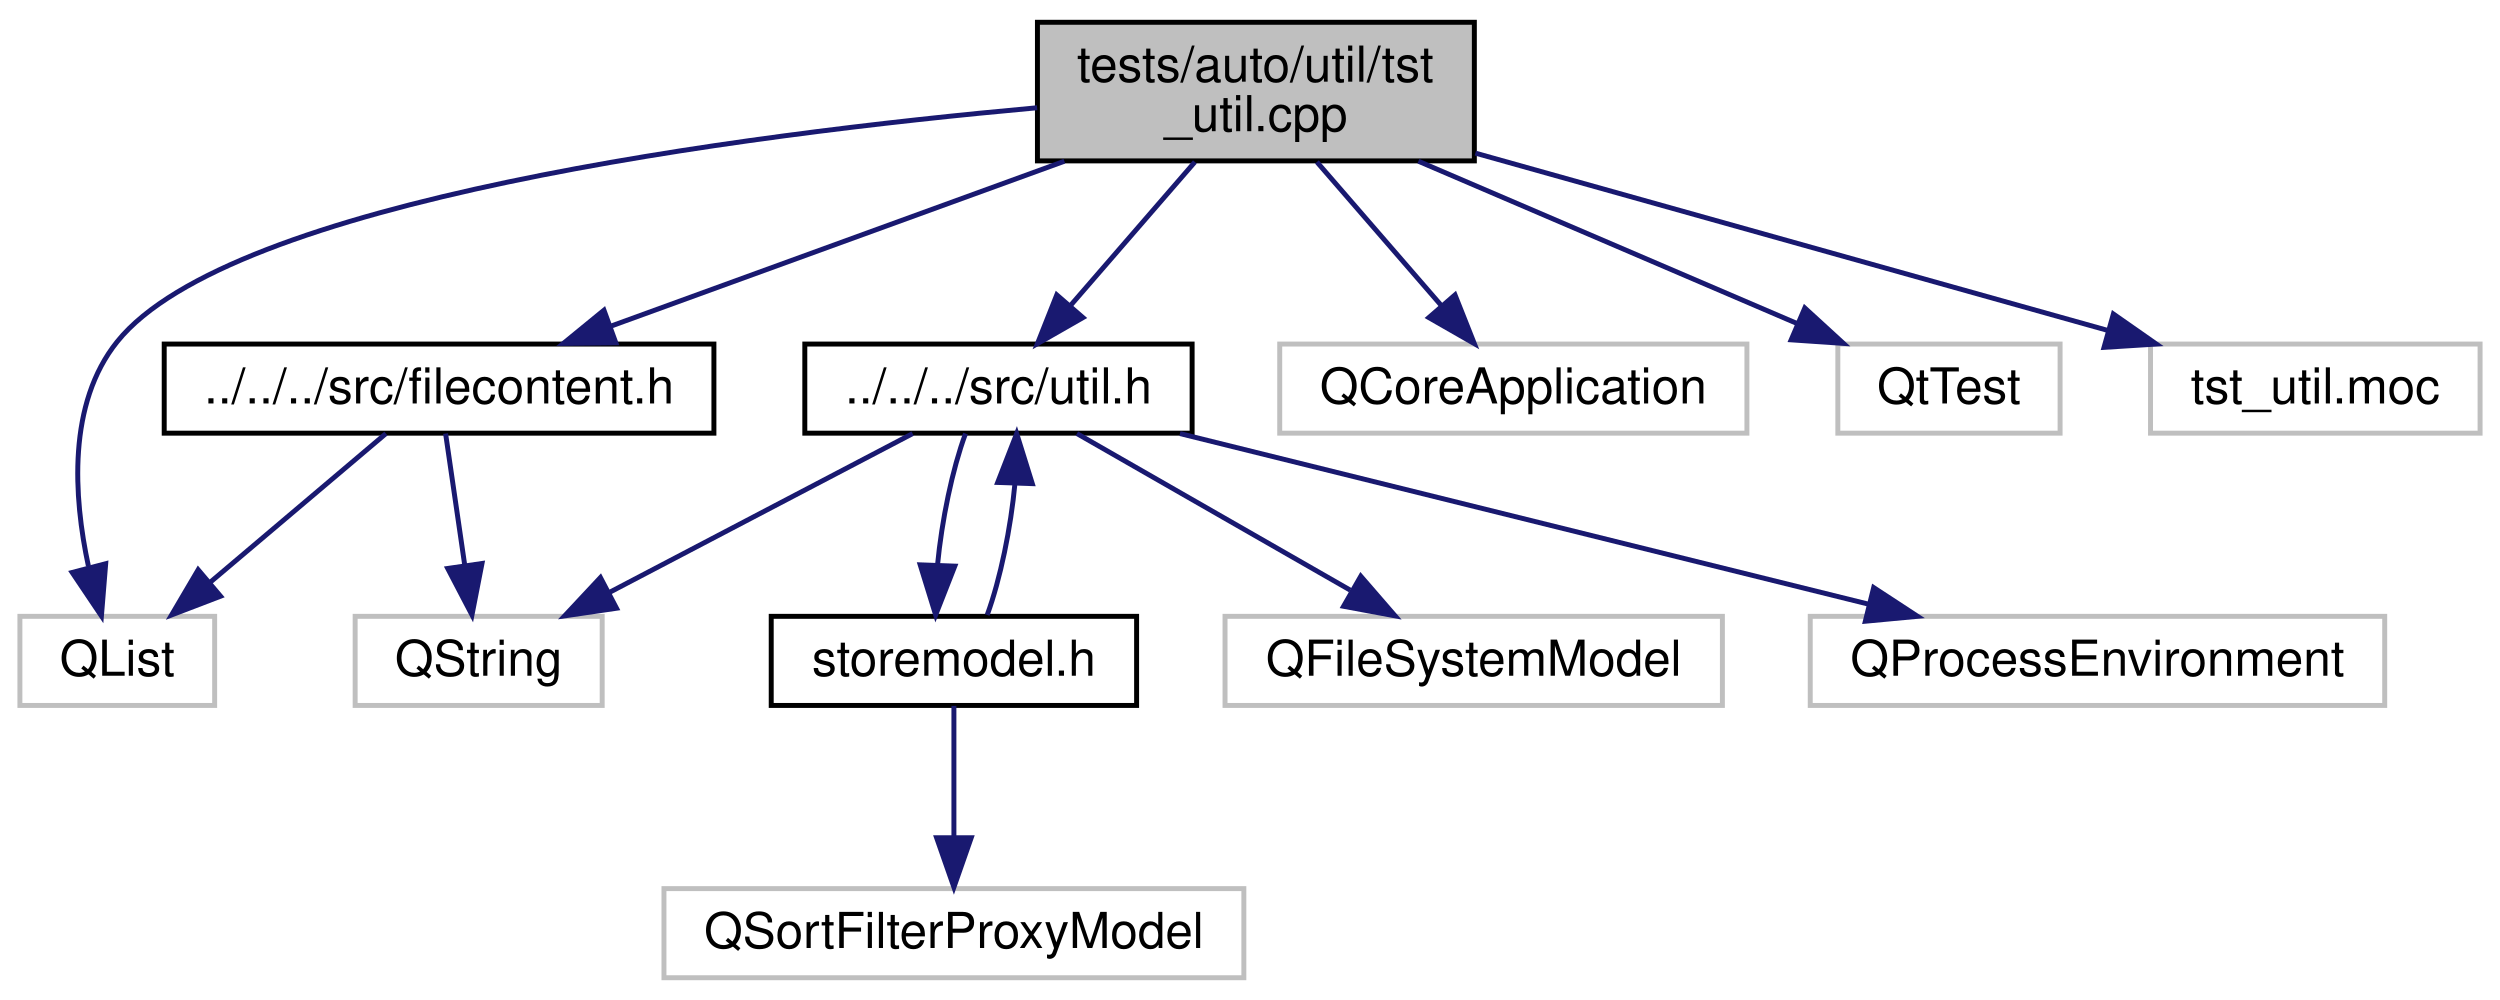
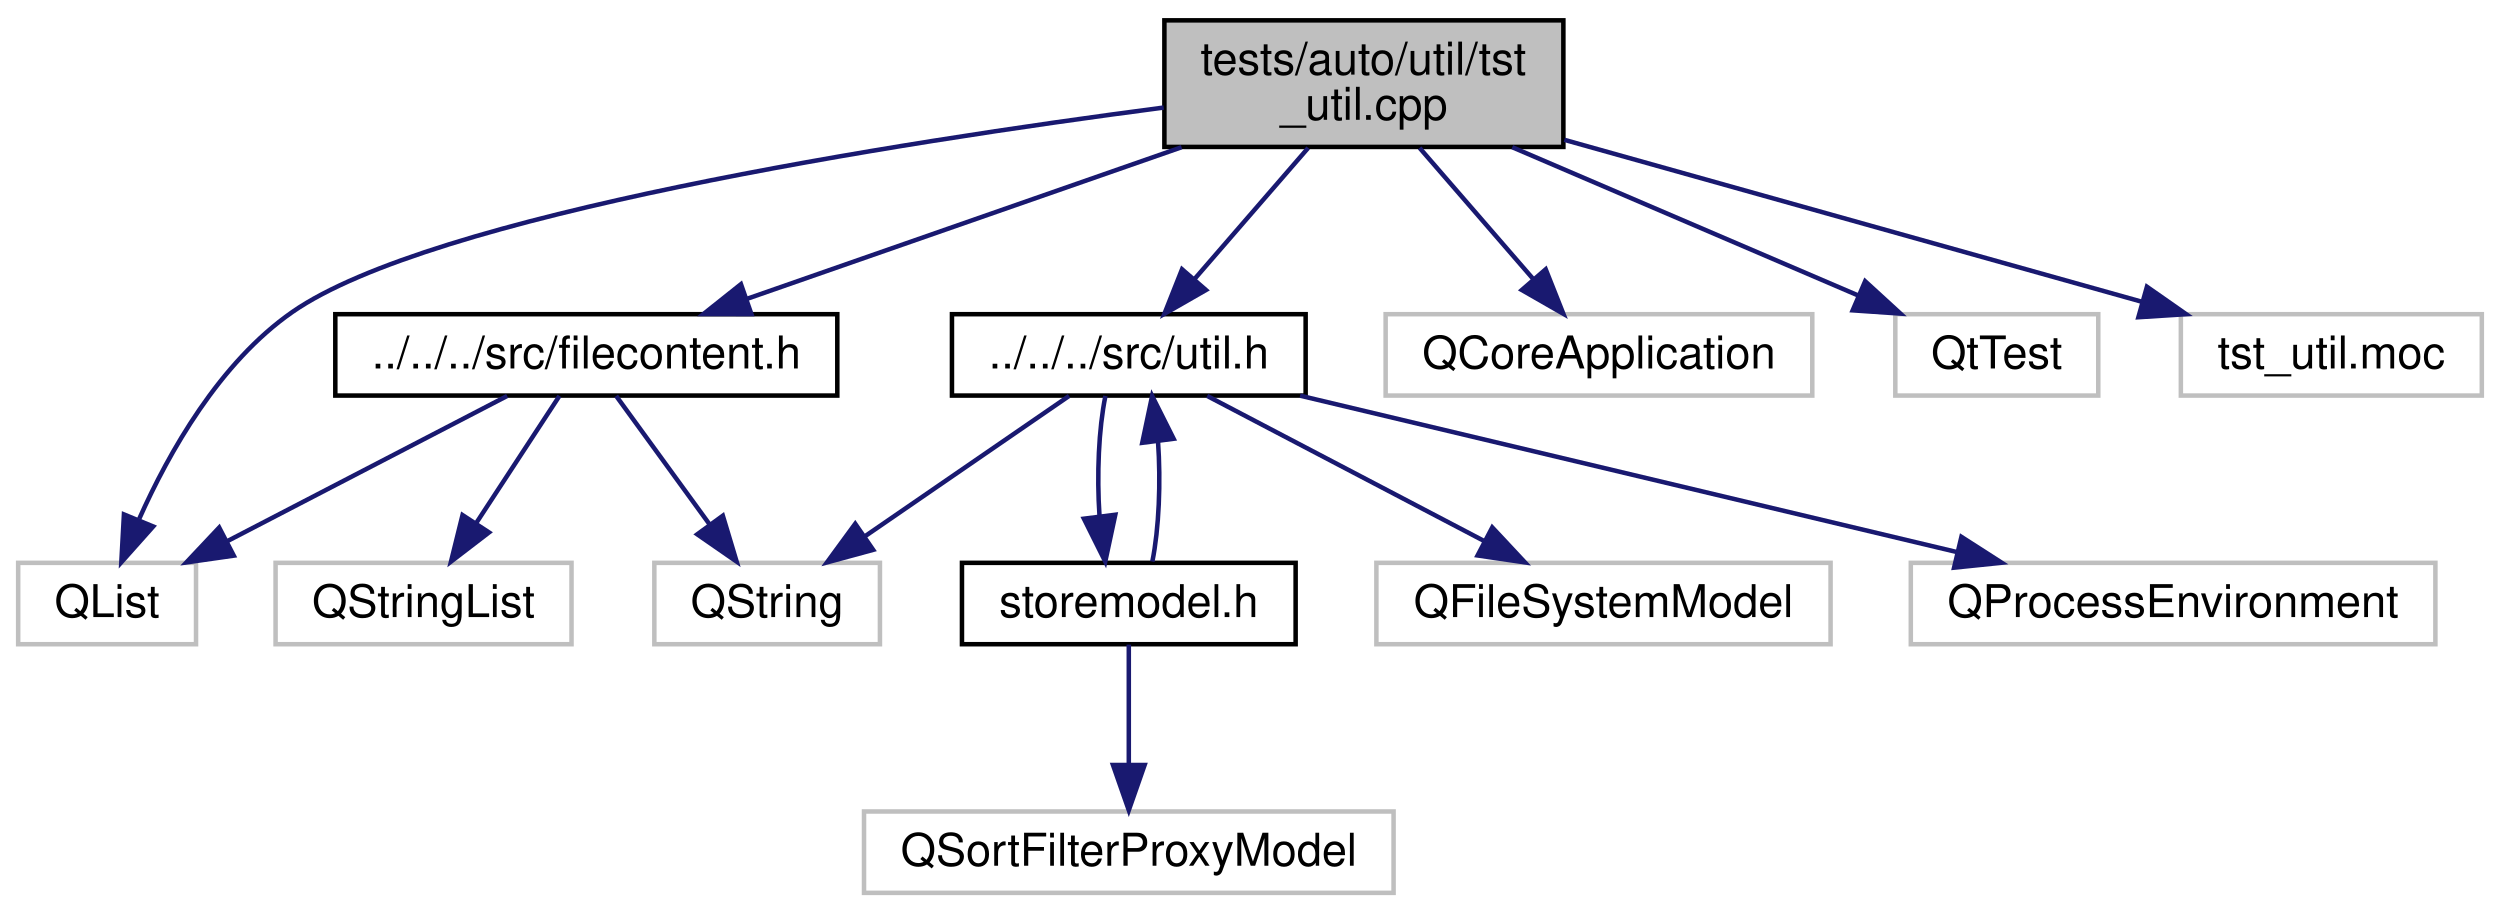
- <svg xmlns="http://www.w3.org/2000/svg" xmlns:xlink="http://www.w3.org/1999/xlink" width="505pt" height="202pt" viewBox="0.00 0.00 504.96 202.00">
+ <svg xmlns="http://www.w3.org/2000/svg" xmlns:xlink="http://www.w3.org/1999/xlink" width="553pt" height="202pt" viewBox="0.00 0.00 552.96 202.00">
  <g id="graph0" class="graph" transform="scale(1 1) rotate(0) translate(4 198)">
    <g id="node1" class="node">
-       <polygon fill="#bfbfbf" stroke="#000000" points="205.542,-165.5 205.542,-193.5 293.798,-193.5 293.798,-165.5 205.542,-165.5" />
-       <text text-anchor="start" x="213.542" y="-181.5" font-family="Helvetica,sans-Serif" font-size="10.00" fill="#000000">tests/auto/util/tst</text>
-       <text text-anchor="middle" x="249.67" y="-171.5" font-family="Helvetica,sans-Serif" font-size="10.00" fill="#000000">_util.cpp</text>
+       <polygon fill="#bfbfbf" stroke="#000000" points="253.542,-165.5 253.542,-193.5 341.798,-193.5 341.798,-165.5 253.542,-165.5" />
+       <text text-anchor="start" x="261.542" y="-181.5" font-family="Helvetica,sans-Serif" font-size="10.00" fill="#000000">tests/auto/util/tst</text>
+       <text text-anchor="middle" x="297.67" y="-171.5" font-family="Helvetica,sans-Serif" font-size="10.00" fill="#000000">_util.cpp</text>
    </g>
    <g id="node2" class="node">
      <g id="a_node2">
        <a xlink:href="filecontent_8h.html" target="_top" xlink:title="../../../src/filecontent.h">
-           <polygon fill="none" stroke="#000000" points="29.15,-110.5 29.15,-128.5 140.19,-128.5 140.19,-110.5 29.15,-110.5" />
-           <text text-anchor="middle" x="84.67" y="-116.5" font-family="Helvetica,sans-Serif" font-size="10.00" fill="#000000">../../../src/filecontent.h</text>
+           <polygon fill="none" stroke="#000000" points="70.15,-110.5 70.15,-128.5 181.19,-128.5 181.19,-110.5 70.15,-110.5" />
+           <text text-anchor="middle" x="125.67" y="-116.5" font-family="Helvetica,sans-Serif" font-size="10.00" fill="#000000">../../../src/filecontent.h</text>
        </a>
      </g>
    </g>
    <g id="edge1" class="edge">
-       <path fill="none" stroke="#191970" d="M210.985,-165.433C183.281,-155.359 146.292,-141.908 119.506,-132.168" />
-       <polygon fill="#191970" stroke="#191970" points="120.374,-128.759 109.78,-128.631 117.982,-135.338 120.374,-128.759" />
+       <path fill="none" stroke="#191970" d="M257.344,-165.433C228.249,-155.284 189.33,-141.707 161.36,-131.95" />
+       <polygon fill="#191970" stroke="#191970" points="162.184,-128.531 151.589,-128.542 159.879,-135.14 162.184,-128.531" />
    </g>
    <g id="node3" class="node">
      <polygon fill="none" stroke="#bfbfbf" points="0,-55.5 0,-73.5 39.34,-73.5 39.34,-55.5 0,-55.5" />
      <text text-anchor="middle" x="19.67" y="-61.5" font-family="Helvetica,sans-Serif" font-size="10.00" fill="#000000">QList</text>
    </g>
-     <g id="edge12" class="edge">
-       <path fill="none" stroke="#191970" d="M205.483,-176.235C145.336,-170.767 42.537,-157.432 19.67,-129 9.592,-116.469 10.821,-97.699 13.842,-83.634" />
-       <polygon fill="#191970" stroke="#191970" points="17.33,-84.131 16.468,-73.572 10.556,-82.364 17.33,-84.131" />
-     </g>
-     <g id="node5" class="node">
-       <g id="a_node5">
-         <a xlink:href="util_8h.html" target="_top" xlink:title="../../../src/util.h">
-           <polygon fill="none" stroke="#000000" points="158.552,-110.5 158.552,-128.5 236.788,-128.5 236.788,-110.5 158.552,-110.5" />
-           <text text-anchor="middle" x="197.67" y="-116.5" font-family="Helvetica,sans-Serif" font-size="10.00" fill="#000000">../../../src/util.h</text>
-         </a>
-       </g>
-     </g>
-     <g id="edge4" class="edge">
-       <path fill="none" stroke="#191970" d="M237.347,-165.281C229.804,-156.578 220.116,-145.399 212.201,-136.266" />
-       <polygon fill="#191970" stroke="#191970" points="214.737,-133.849 205.543,-128.584 209.447,-138.433 214.737,-133.849" />
-     </g>
-     <g id="node10" class="node">
-       <polygon fill="none" stroke="#bfbfbf" points="254.483,-110.5 254.483,-128.5 348.857,-128.5 348.857,-110.5 254.483,-110.5" />
-       <text text-anchor="middle" x="301.67" y="-116.5" font-family="Helvetica,sans-Serif" font-size="10.00" fill="#000000">QCoreApplication</text>
-     </g>
-     <g id="edge11" class="edge">
-       <path fill="none" stroke="#191970" d="M261.993,-165.281C269.535,-156.578 279.224,-145.399 287.139,-136.266" />
-       <polygon fill="#191970" stroke="#191970" points="289.892,-138.433 293.797,-128.584 284.603,-133.849 289.892,-138.433" />
-     </g>
-     <g id="node11" class="node">
-       <polygon fill="none" stroke="#bfbfbf" points="367.222,-110.5 367.222,-128.5 412.118,-128.5 412.118,-110.5 367.222,-110.5" />
-       <text text-anchor="middle" x="389.67" y="-116.5" font-family="Helvetica,sans-Serif" font-size="10.00" fill="#000000">QtTest</text>
-     </g>
    <g id="edge13" class="edge">
-       <path fill="none" stroke="#191970" d="M282.494,-165.433C305.586,-155.536 336.281,-142.381 358.902,-132.686" />
-       <polygon fill="#191970" stroke="#191970" points="360.551,-135.787 368.364,-128.631 357.794,-129.353 360.551,-135.787" />
-     </g>
-     <g id="node12" class="node">
-       <polygon fill="none" stroke="#bfbfbf" points="430.384,-110.5 430.384,-128.5 496.956,-128.5 496.956,-110.5 430.384,-110.5" />
-       <text text-anchor="middle" x="463.67" y="-116.5" font-family="Helvetica,sans-Serif" font-size="10.00" fill="#000000">tst_util.moc</text>
-     </g>
-     <g id="edge14" class="edge">
-       <path fill="none" stroke="#191970" d="M294.011,-167.068C331.499,-156.557 384.831,-141.604 421.646,-131.282" />
-       <polygon fill="#191970" stroke="#191970" points="422.881,-134.571 431.565,-128.501 420.991,-127.831 422.881,-134.571" />
-     </g>
-     <g id="edge2" class="edge">
-       <path fill="none" stroke="#191970" d="M73.936,-110.418C64.303,-102.267 49.948,-90.12 38.422,-80.367" />
-       <polygon fill="#191970" stroke="#191970" points="40.531,-77.567 30.637,-73.779 36.01,-82.911 40.531,-77.567" />
-     </g>
-     <g id="node4" class="node">
-       <polygon fill="none" stroke="#bfbfbf" points="67.719,-55.5 67.719,-73.5 117.621,-73.5 117.621,-55.5 67.719,-55.5" />
-       <text text-anchor="middle" x="92.67" y="-61.5" font-family="Helvetica,sans-Serif" font-size="10.00" fill="#000000">QString</text>
-     </g>
-     <g id="edge3" class="edge">
-       <path fill="none" stroke="#191970" d="M85.991,-110.418C87.038,-103.216 88.54,-92.896 89.853,-83.863" />
-       <polygon fill="#191970" stroke="#191970" points="93.344,-84.179 91.32,-73.779 86.417,-83.171 93.344,-84.179" />
-     </g>
-     <g id="edge10" class="edge">
-       <path fill="none" stroke="#191970" d="M180.331,-110.418C163.688,-101.7 138.321,-88.412 119.149,-78.37" />
-       <polygon fill="#191970" stroke="#191970" points="120.517,-75.135 110.034,-73.596 117.269,-81.336 120.517,-75.135" />
+       <path fill="none" stroke="#191970" d="M253.384,-174.21C193.699,-166.389 91.375,-150.335 60.67,-129 44.536,-117.79 33.35,-97.971 26.785,-83.251" />
+       <polygon fill="#191970" stroke="#191970" points="29.866,-81.54 22.817,-73.63 23.395,-84.209 29.866,-81.54" />
    </g>
    <g id="node6" class="node">
      <g id="a_node6">
-         <a xlink:href="storemodel_8h.html" target="_top" xlink:title="storemodel.h">
-           <polygon fill="none" stroke="#000000" points="151.766,-55.5 151.766,-73.5 225.574,-73.5 225.574,-55.5 151.766,-55.5" />
-           <text text-anchor="middle" x="188.67" y="-61.5" font-family="Helvetica,sans-Serif" font-size="10.00" fill="#000000">storemodel.h</text>
+         <a xlink:href="util_8h.html" target="_top" xlink:title="../../../src/util.h">
+           <polygon fill="none" stroke="#000000" points="206.552,-110.5 206.552,-128.5 284.788,-128.5 284.788,-110.5 206.552,-110.5" />
+           <text text-anchor="middle" x="245.67" y="-116.5" font-family="Helvetica,sans-Serif" font-size="10.00" fill="#000000">../../../src/util.h</text>
        </a>
      </g>
    </g>
    <g id="edge5" class="edge">
-       <path fill="none" stroke="#191970" d="M191.017,-110.418C188.347,-103.216 186.221,-92.896 185.358,-83.863" />
-       <polygon fill="#191970" stroke="#191970" points="188.852,-83.642 184.982,-73.779 181.857,-83.903 188.852,-83.642" />
+       <path fill="none" stroke="#191970" d="M285.347,-165.281C277.805,-156.578 268.116,-145.399 260.201,-136.266" />
+       <polygon fill="#191970" stroke="#191970" points="262.737,-133.849 253.543,-128.584 257.447,-138.433 262.737,-133.849" />
+     </g>
+     <g id="node11" class="node">
+       <polygon fill="none" stroke="#bfbfbf" points="302.483,-110.5 302.483,-128.5 396.857,-128.5 396.857,-110.5 302.483,-110.5" />
+       <text text-anchor="middle" x="349.67" y="-116.5" font-family="Helvetica,sans-Serif" font-size="10.00" fill="#000000">QCoreApplication</text>
+     </g>
+     <g id="edge12" class="edge">
+       <path fill="none" stroke="#191970" d="M309.993,-165.281C317.535,-156.578 327.224,-145.399 335.139,-136.266" />
+       <polygon fill="#191970" stroke="#191970" points="337.892,-138.433 341.797,-128.584 332.603,-133.849 337.892,-138.433" />
+     </g>
+     <g id="node12" class="node">
+       <polygon fill="none" stroke="#bfbfbf" points="415.222,-110.5 415.222,-128.5 460.118,-128.5 460.118,-110.5 415.222,-110.5" />
+       <text text-anchor="middle" x="437.67" y="-116.5" font-family="Helvetica,sans-Serif" font-size="10.00" fill="#000000">QtTest</text>
+     </g>
+     <g id="edge14" class="edge">
+       <path fill="none" stroke="#191970" d="M330.494,-165.433C353.586,-155.536 384.281,-142.381 406.902,-132.686" />
+       <polygon fill="#191970" stroke="#191970" points="408.551,-135.787 416.364,-128.631 405.794,-129.353 408.551,-135.787" />
+     </g>
+     <g id="node13" class="node">
+       <polygon fill="none" stroke="#bfbfbf" points="478.384,-110.5 478.384,-128.5 544.956,-128.5 544.956,-110.5 478.384,-110.5" />
+       <text text-anchor="middle" x="511.67" y="-116.5" font-family="Helvetica,sans-Serif" font-size="10.00" fill="#000000">tst_util.moc</text>
+     </g>
+     <g id="edge15" class="edge">
+       <path fill="none" stroke="#191970" d="M342.011,-167.068C379.499,-156.557 432.831,-141.604 469.646,-131.282" />
+       <polygon fill="#191970" stroke="#191970" points="470.881,-134.571 479.565,-128.501 468.991,-127.831 470.881,-134.571" />
+     </g>
+     <g id="edge2" class="edge">
+       <path fill="none" stroke="#191970" d="M108.166,-110.418C91.288,-101.66 65.521,-88.291 46.136,-78.233" />
+       <polygon fill="#191970" stroke="#191970" points="47.688,-75.095 37.2,-73.596 44.464,-81.308 47.688,-75.095" />
+     </g>
+     <g id="node4" class="node">
+       <polygon fill="none" stroke="#bfbfbf" points="140.719,-55.5 140.719,-73.5 190.621,-73.5 190.621,-55.5 140.719,-55.5" />
+       <text text-anchor="middle" x="165.67" y="-61.5" font-family="Helvetica,sans-Serif" font-size="10.00" fill="#000000">QString</text>
+     </g>
+     <g id="edge3" class="edge">
+       <path fill="none" stroke="#191970" d="M132.275,-110.418C137.858,-102.742 146.018,-91.522 152.874,-82.094" />
+       <polygon fill="#191970" stroke="#191970" points="155.87,-83.925 158.921,-73.779 150.209,-79.808 155.87,-83.925" />
+     </g>
+     <g id="node5" class="node">
+       <polygon fill="none" stroke="#bfbfbf" points="56.938,-55.5 56.938,-73.5 122.401,-73.5 122.401,-55.5 56.938,-55.5" />
+       <text text-anchor="middle" x="89.67" y="-61.5" font-family="Helvetica,sans-Serif" font-size="10.00" fill="#000000">QStringList</text>
+     </g>
+     <g id="edge4" class="edge">
+       <path fill="none" stroke="#191970" d="M119.725,-110.418C114.752,-102.821 107.508,-91.753 101.377,-82.387" />
+       <polygon fill="#191970" stroke="#191970" points="104.149,-80.23 95.744,-73.779 98.292,-84.063 104.149,-80.23" />
+     </g>
+     <g id="edge11" class="edge">
+       <path fill="none" stroke="#191970" d="M232.459,-110.418C220.185,-101.979 201.68,-89.257 187.259,-79.343" />
+       <polygon fill="#191970" stroke="#191970" points="189.123,-76.377 178.9,-73.596 185.157,-82.145 189.123,-76.377" />
+     </g>
+     <g id="node7" class="node">
+       <g id="a_node7">
+         <a xlink:href="storemodel_8h.html" target="_top" xlink:title="storemodel.h">
+           <polygon fill="none" stroke="#000000" points="208.766,-55.5 208.766,-73.5 282.574,-73.5 282.574,-55.5 208.766,-55.5" />
+           <text text-anchor="middle" x="245.67" y="-61.5" font-family="Helvetica,sans-Serif" font-size="10.00" fill="#000000">storemodel.h</text>
+         </a>
+       </g>
+     </g>
+     <g id="edge6" class="edge">
+       <path fill="none" stroke="#191970" d="M240.504,-110.418C239.012,-103.216 238.574,-92.896 239.19,-83.863" />
+       <polygon fill="#191970" stroke="#191970" points="242.683,-84.139 240.463,-73.779 235.738,-83.262 242.683,-84.139" />
+     </g>
+     <g id="node9" class="node">
+       <polygon fill="none" stroke="#bfbfbf" points="300.436,-55.5 300.436,-73.5 400.904,-73.5 400.904,-55.5 300.436,-55.5" />
+       <text text-anchor="middle" x="350.67" y="-61.5" font-family="Helvetica,sans-Serif" font-size="10.00" fill="#000000">QFileSystemModel</text>
+     </g>
+     <g id="edge9" class="edge">
+       <path fill="none" stroke="#191970" d="M263.009,-110.418C279.651,-101.7 305.019,-88.412 324.191,-78.37" />
+       <polygon fill="#191970" stroke="#191970" points="326.071,-81.336 333.305,-73.596 322.823,-75.135 326.071,-81.336" />
+     </g>
+     <g id="node10" class="node">
+       <polygon fill="none" stroke="#bfbfbf" points="418.65,-55.5 418.65,-73.5 534.689,-73.5 534.689,-55.5 418.65,-55.5" />
+       <text text-anchor="middle" x="476.67" y="-61.5" font-family="Helvetica,sans-Serif" font-size="10.00" fill="#000000">QProcessEnvironment</text>
+     </g>
+     <g id="edge10" class="edge">
+       <path fill="none" stroke="#191970" d="M283.556,-110.48C323.252,-101.028 385.714,-86.156 428.797,-75.898" />
+       <polygon fill="#191970" stroke="#191970" points="429.846,-79.247 438.763,-73.525 428.224,-72.437 429.846,-79.247" />
+     </g>
+     <g id="edge7" class="edge">
+       <path fill="none" stroke="#191970" d="M250.877,-73.779C252.349,-81.037 252.768,-91.374 252.133,-100.383" />
+       <polygon fill="#191970" stroke="#191970" points="248.647,-100.052 250.836,-110.418 255.589,-100.949 248.647,-100.052" />
    </g>
    <g id="node8" class="node">
-       <polygon fill="none" stroke="#bfbfbf" points="243.436,-55.5 243.436,-73.5 343.904,-73.5 343.904,-55.5 243.436,-55.5" />
-       <text text-anchor="middle" x="293.67" y="-61.5" font-family="Helvetica,sans-Serif" font-size="10.00" fill="#000000">QFileSystemModel</text>
+       <polygon fill="none" stroke="#bfbfbf" points="187.101,-.5 187.101,-18.5 304.239,-18.5 304.239,-.5 187.101,-.5" />
+       <text text-anchor="middle" x="245.67" y="-6.5" font-family="Helvetica,sans-Serif" font-size="10.00" fill="#000000">QSortFilterProxyModel</text>
    </g>
    <g id="edge8" class="edge">
-       <path fill="none" stroke="#191970" d="M213.522,-110.418C228.53,-101.82 251.298,-88.775 268.737,-78.784" />
-       <polygon fill="#191970" stroke="#191970" points="270.857,-81.604 277.794,-73.596 267.377,-75.53 270.857,-81.604" />
-     </g>
-     <g id="node9" class="node">
-       <polygon fill="none" stroke="#bfbfbf" points="361.65,-55.5 361.65,-73.5 477.69,-73.5 477.69,-55.5 361.65,-55.5" />
-       <text text-anchor="middle" x="419.67" y="-61.5" font-family="Helvetica,sans-Serif" font-size="10.00" fill="#000000">QProcessEnvironment</text>
-     </g>
-     <g id="edge9" class="edge">
-       <path fill="none" stroke="#191970" d="M234.329,-110.418C272.442,-100.975 332.198,-86.171 373.506,-75.937" />
-       <polygon fill="#191970" stroke="#191970" points="374.461,-79.306 383.326,-73.504 372.777,-72.512 374.461,-79.306" />
-     </g>
-     <g id="edge6" class="edge">
-       <path fill="none" stroke="#191970" d="M195.395,-73.779C198.055,-81.037 200.165,-91.374 201.005,-100.383" />
-       <polygon fill="#191970" stroke="#191970" points="197.508,-100.544 201.35,-110.418 204.504,-100.303 197.508,-100.544" />
-     </g>
-     <g id="node7" class="node">
-       <polygon fill="none" stroke="#bfbfbf" points="130.101,-.5 130.101,-18.5 247.239,-18.5 247.239,-.5 130.101,-.5" />
-       <text text-anchor="middle" x="188.67" y="-6.5" font-family="Helvetica,sans-Serif" font-size="10.00" fill="#000000">QSortFilterProxyModel</text>
-     </g>
-     <g id="edge7" class="edge">
-       <path fill="none" stroke="#191970" d="M188.67,-55.418C188.67,-48.216 188.67,-37.896 188.67,-28.863" />
-       <polygon fill="#191970" stroke="#191970" points="192.17,-28.779 188.67,-18.779 185.17,-28.779 192.17,-28.779" />
+       <path fill="none" stroke="#191970" d="M245.67,-55.418C245.67,-48.216 245.67,-37.896 245.67,-28.863" />
+       <polygon fill="#191970" stroke="#191970" points="249.17,-28.779 245.67,-18.779 242.17,-28.779 249.17,-28.779" />
    </g>
  </g>
</svg>
